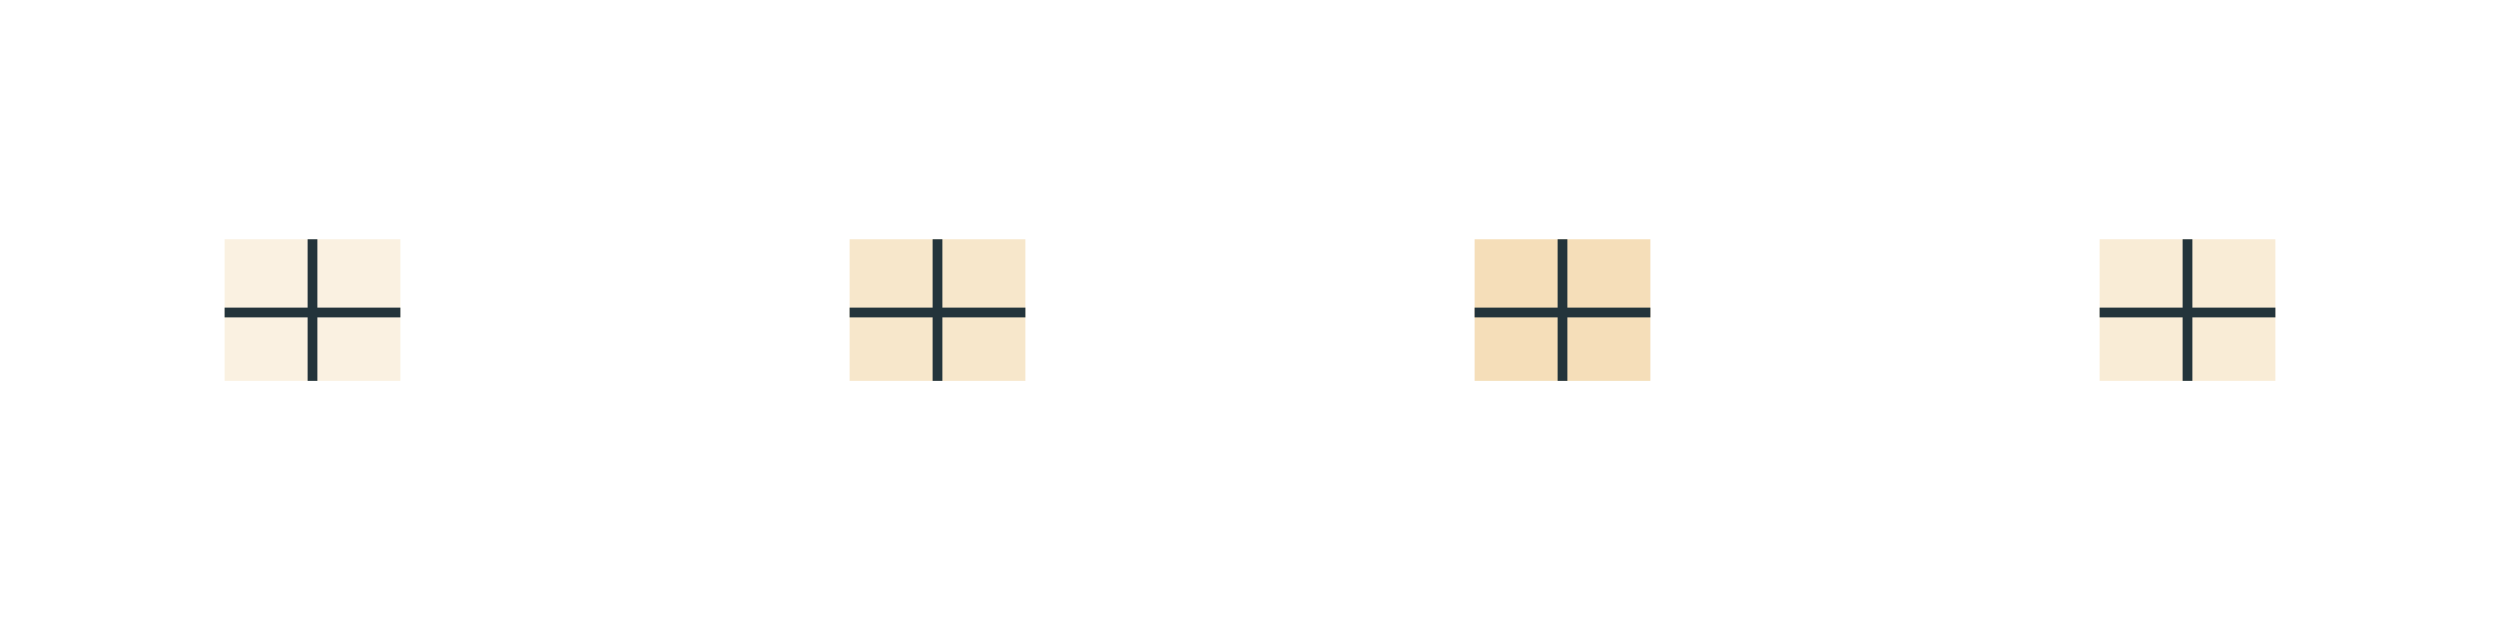
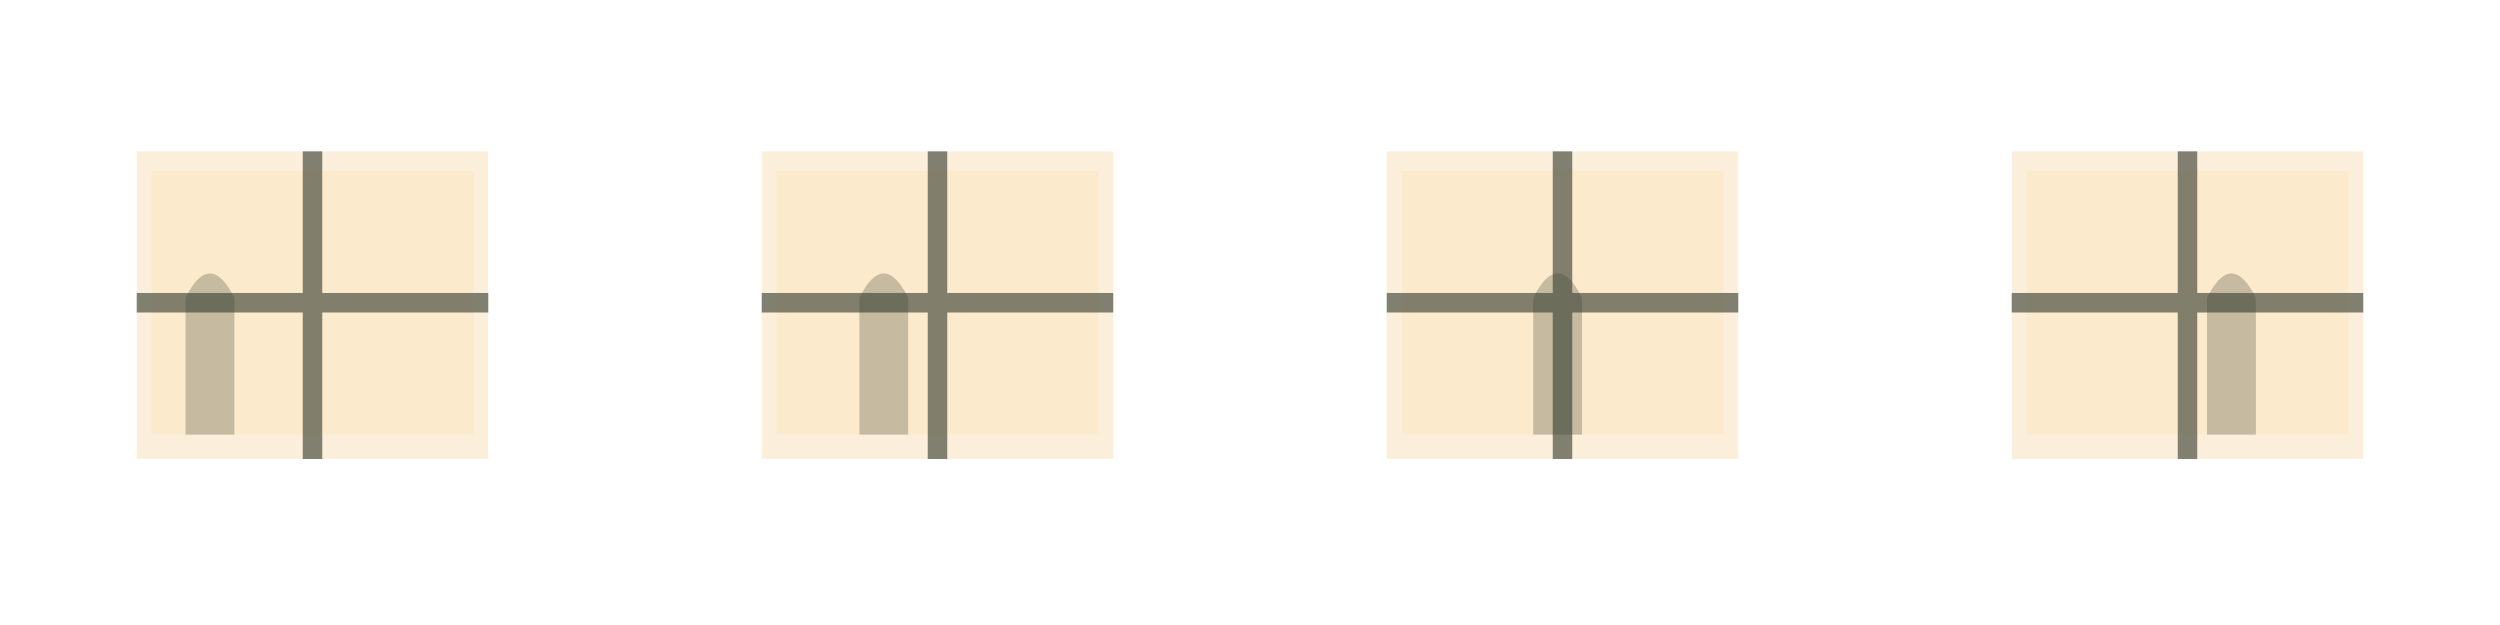
<svg xmlns="http://www.w3.org/2000/svg" width="512" height="128" viewBox="0 0 512 128">
-   <path d="M46 49h36v29h-36z" fill="#edc786" opacity="0.25" />
-   <path d="M64 49v29m-18-14h36" stroke="#23343b" stroke-width="2" />
-   <path d="M174 49h36v29h-36z" fill="#edc786" opacity="0.43" />
-   <path d="M192 49v29m-18-14h36" stroke="#23343b" stroke-width="2" />
-   <path d="M302 49h36v29h-36z" fill="#edc786" opacity="0.58" />
-   <path d="M320 49v29m-18-14h36" stroke="#23343b" stroke-width="2" />
-   <path d="M430 49h36v29h-36z" fill="#edc786" opacity="0.34" />
-   <path d="M448 49v29m-18-14h36" stroke="#23343b" stroke-width="2" />
+   <g transform="translate(0 0)">
+     <path d="M28 31H100V94H28Z" fill="#ecae50" opacity=".20" />
+     <path d="M31 35H97V89H31Z" fill="#f7d987" opacity=".18" />
+     <path d="M38 89V61q5-10 10 0v28" fill="#3e3931" opacity=".28" />
+     <path d="M64 31V94M28 62H100" stroke="#3c4133" stroke-width="4" opacity=".64" />
+   </g>
+   <g transform="translate(128 0)">
+     <path d="M28 31H100V94H28Z" fill="#ecae50" opacity=".20" />
+     <path d="M31 35H97V89H31Z" fill="#f7d987" opacity=".18" />
+     <path d="M48 89V61q5-10 10 0v28" fill="#3e3931" opacity=".28" />
+     <path d="M64 31V94M28 62H100" stroke="#3c4133" stroke-width="4" opacity=".64" />
+   </g>
+   <g transform="translate(256 0)">
+     <path d="M28 31H100V94H28Z" fill="#ecae50" opacity=".20" />
+     <path d="M31 35H97V89H31Z" fill="#f7d987" opacity=".18" />
+     <path d="M58 89V61q5-10 10 0v28" fill="#3e3931" opacity=".28" />
+     <path d="M64 31V94M28 62H100" stroke="#3c4133" stroke-width="4" opacity=".64" />
+   </g>
+   <g transform="translate(384 0)">
+     <path d="M28 31H100V94H28Z" fill="#ecae50" opacity=".20" />
+     <path d="M31 35H97V89H31Z" fill="#f7d987" opacity=".18" />
+     <path d="M68 89V61q5-10 10 0v28" fill="#3e3931" opacity=".28" />
+     <path d="M64 31V94M28 62H100" stroke="#3c4133" stroke-width="4" opacity=".64" />
+   </g>
</svg>
